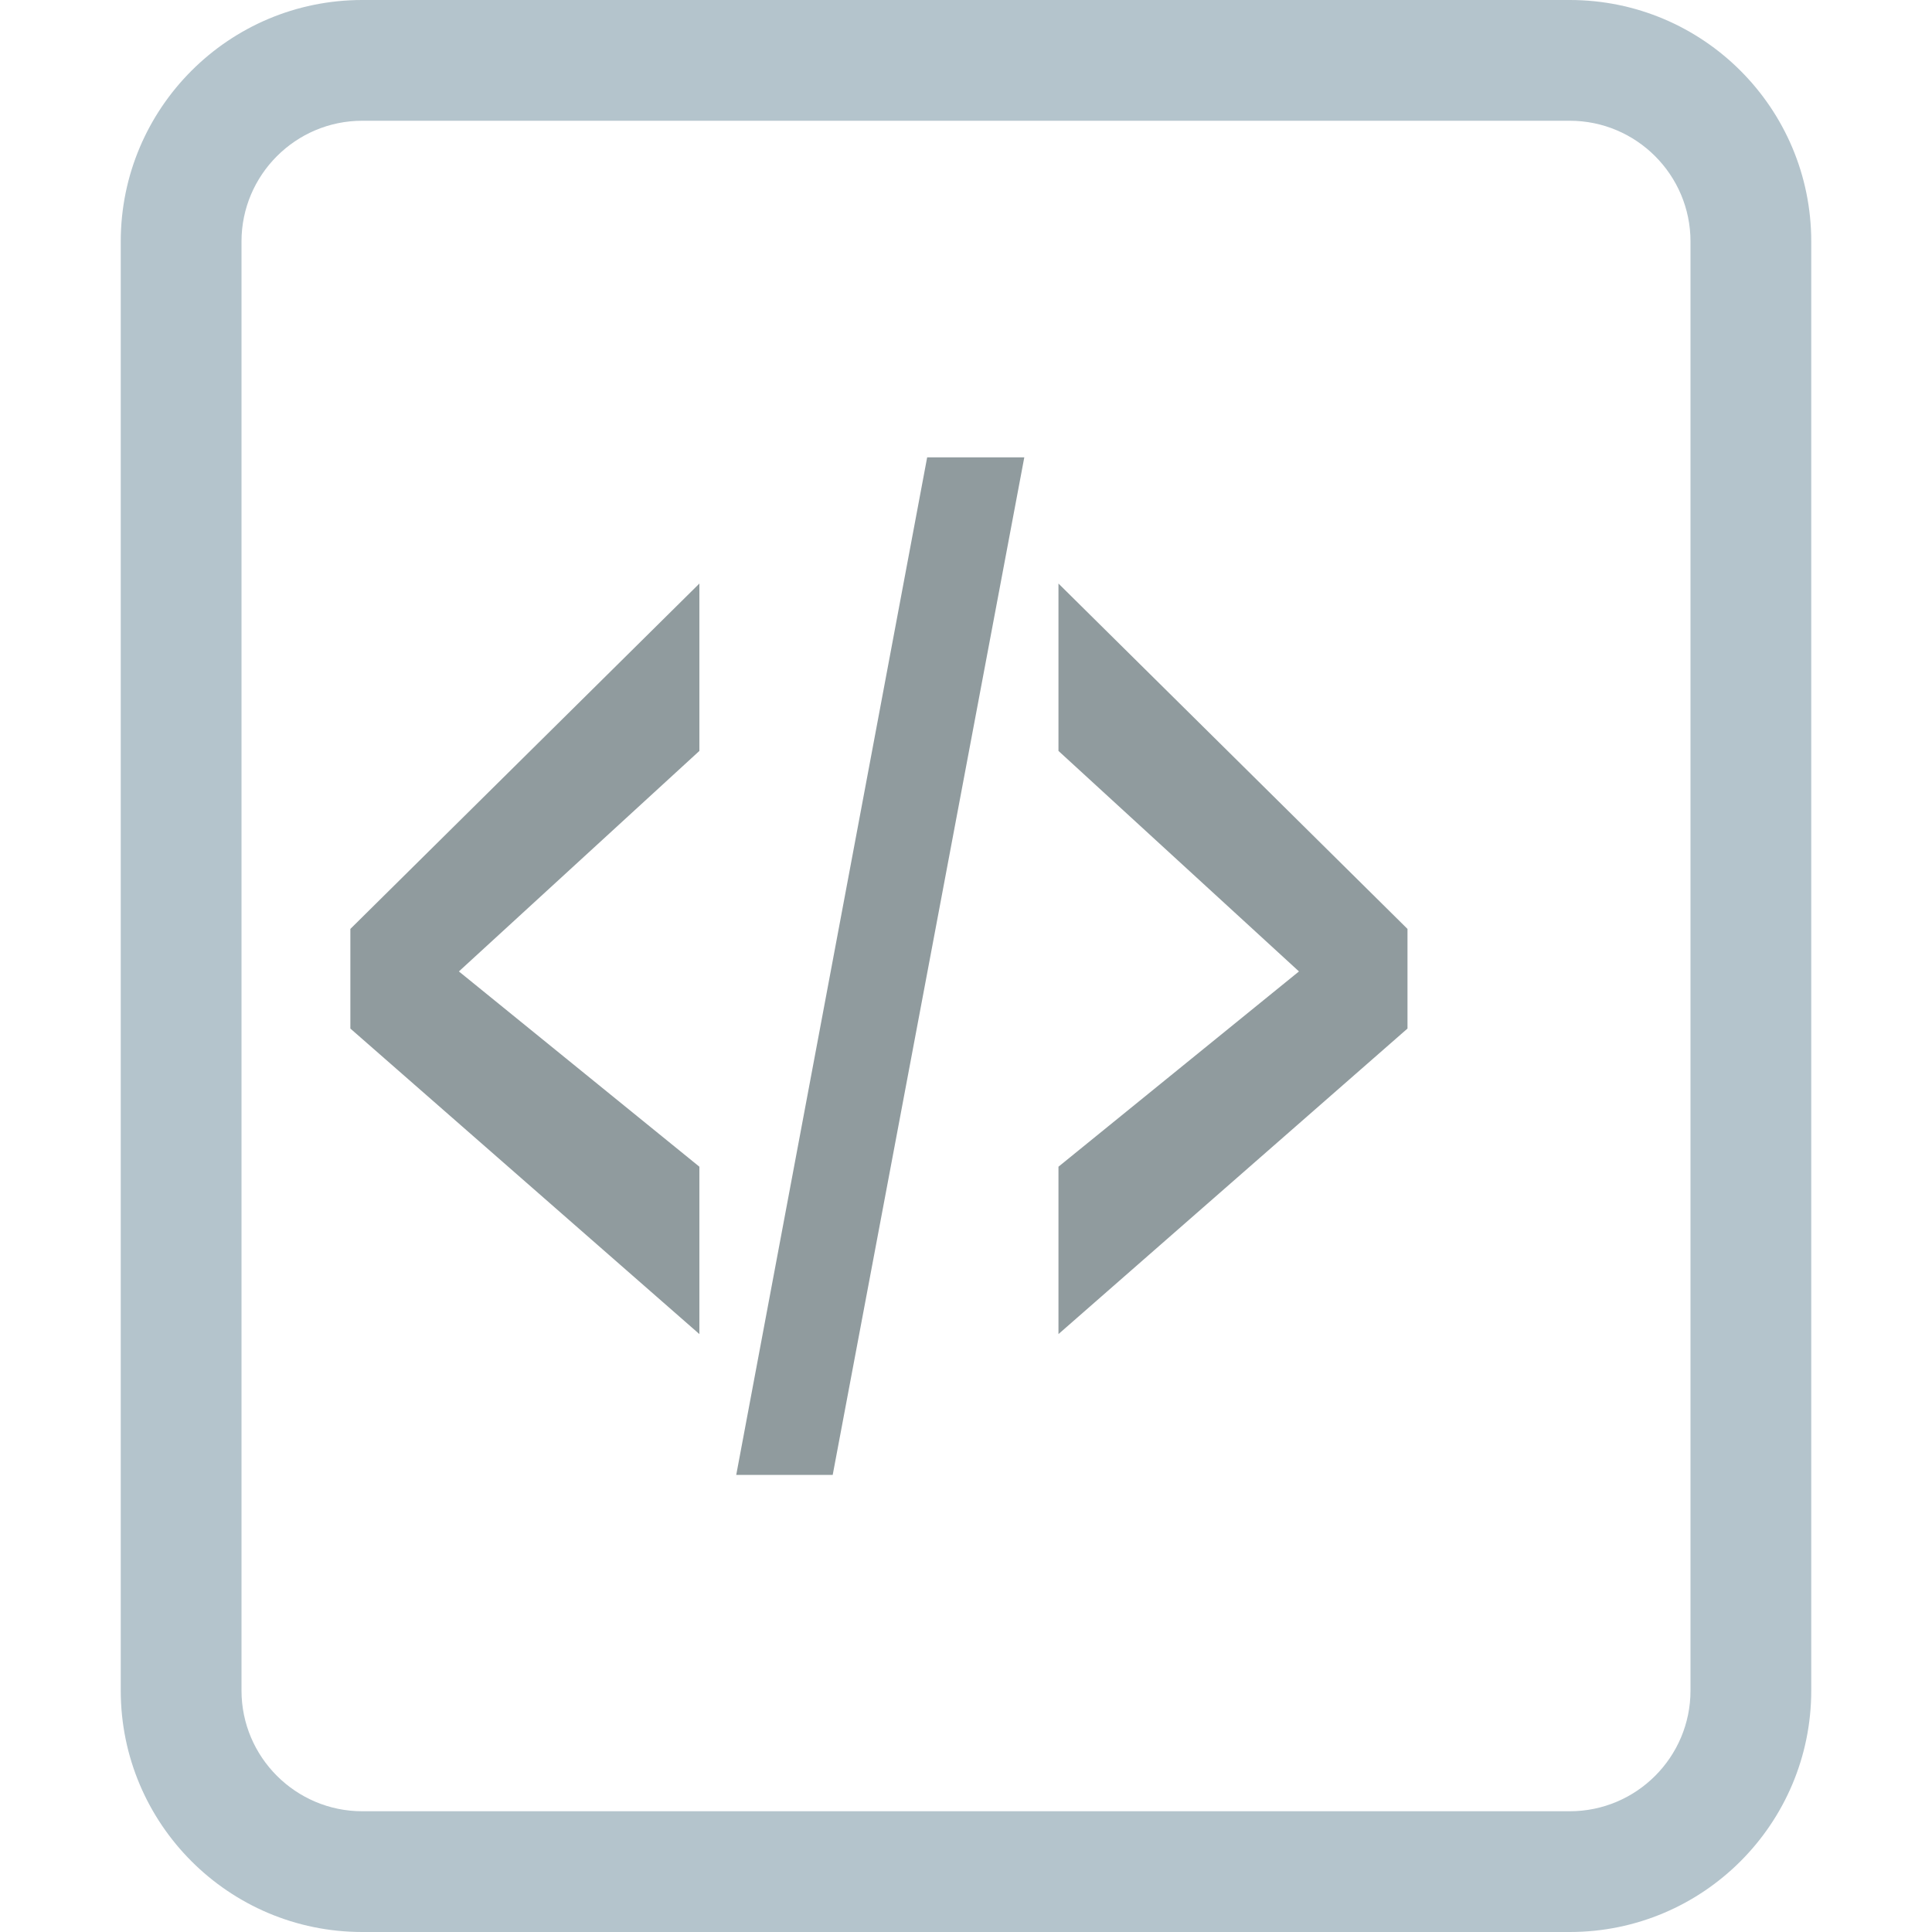
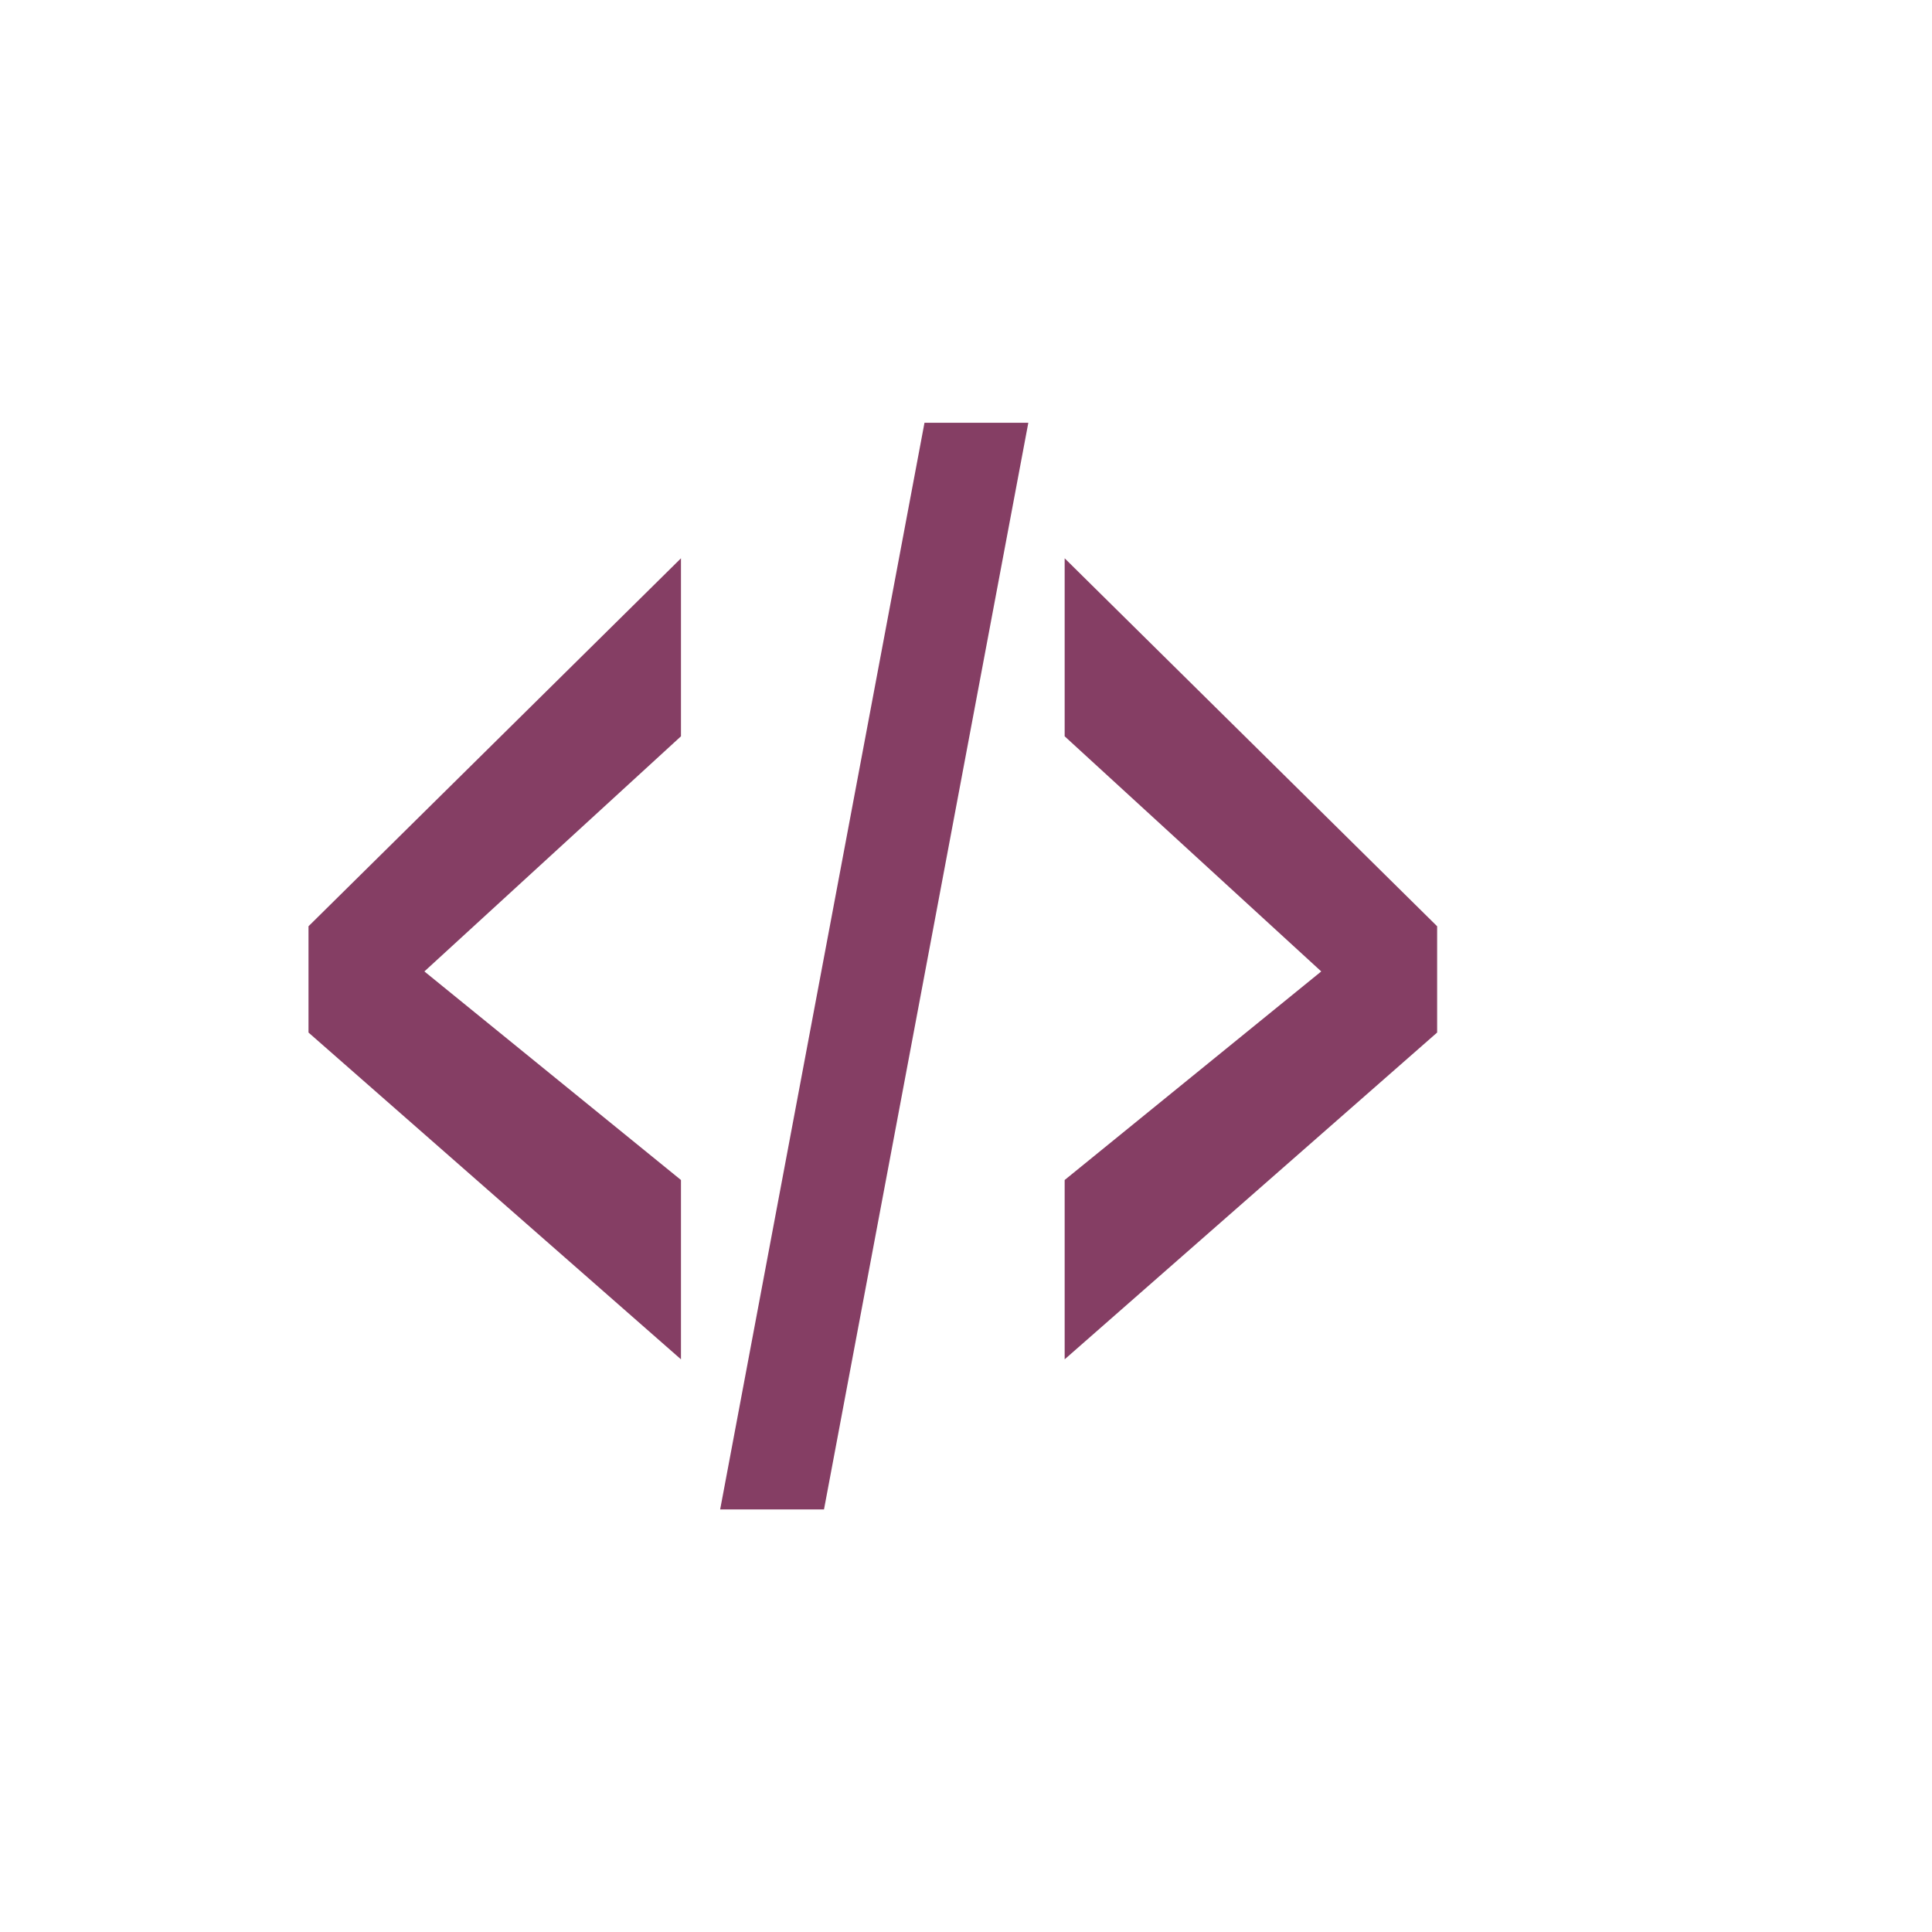
<svg xmlns="http://www.w3.org/2000/svg" width="32" height="32" viewBox="0 0 32 32" id="svg2" version="1.1">
  <defs id="defs4" />
  <g id="layer1" transform="translate(0,-1020.362)">
    <text xml:space="preserve" style="font-style:normal;font-variant:normal;font-weight:normal;font-stretch:normal;line-height:0%;font-family:Arial;-inkscape-font-specification:'Arial, Normal';text-align:start;letter-spacing:0px;word-spacing:0px;writing-mode:lr-tb;text-anchor:start;fill:#000000;fill-opacity:1;stroke:none;stroke-width:1px;stroke-linecap:butt;stroke-linejoin:miter;stroke-opacity:1" x="16" y="1036.362" id="text4688">
      <tspan id="tspan4690" x="16" y="1036.362" style="font-size:40px;line-height:1.25"> </tspan>
    </text>
-     <text xml:space="preserve" style="font-style:normal;font-variant:normal;font-weight:normal;font-stretch:normal;font-size:10.382px;line-height:0%;font-family:Arial;-inkscape-font-specification:'Arial, Normal';text-align:start;letter-spacing:0px;word-spacing:0px;writing-mode:lr-tb;text-anchor:start;fill:#909b9e;fill-opacity:1;stroke:none;stroke-width:0.865px;stroke-linecap:butt;stroke-linejoin:miter;stroke-opacity:1;" x="7.452" y="741.945" id="text4692" transform="scale(0.7101376,1.408178)">
-       <tspan id="tspan4694" x="7.452" y="741.945" style="font-style:normal;font-variant:normal;font-weight:bold;font-stretch:normal;font-size:16.769px;line-height:1.25;font-family:'Droid Sans Mono';-inkscape-font-specification:'Droid Sans Mono';fill:#909b9e;fill-opacity:1;stroke-width:0.865px;">&lt;/&gt;</tspan>
+     <text xml:space="preserve" style="font-style:normal;font-variant:normal;font-weight:normal;font-stretch:normal;font-size:11.086px;line-height:0%;font-family:Arial;-inkscape-font-specification:'Arial, Normal';text-align:start;letter-spacing:0px;word-spacing:0px;writing-mode:lr-tb;text-anchor:start;fill:#853e64;fill-opacity:1;stroke:none;stroke-width:0.924px;stroke-linecap:butt;stroke-linejoin:miter;stroke-opacity:1" x="6.43" y="742.351" id="text4692" transform="scale(0.7101376,1.408178)">
+       <tspan id="tspan4694" x="6.43" y="742.351" style="font-style:normal;font-variant:normal;font-weight:bold;font-stretch:normal;font-size:17.906px;line-height:1.25;font-family:'Droid Sans Mono';-inkscape-font-specification:'Droid Sans Mono';fill:#853e64;fill-opacity:1;stroke-width:0.924px">&lt;/&gt;</tspan>
    </text>
    <flowRoot xml:space="preserve" id="flowRoot9386" style="font-style:normal;font-variant:normal;font-weight:normal;font-stretch:normal;line-height:0.01%;font-family:Arial;-inkscape-font-specification:'Arial, Normal';text-align:start;letter-spacing:0px;word-spacing:0px;writing-mode:lr-tb;text-anchor:start;fill:#000000;fill-opacity:1;stroke:none;stroke-width:1px;stroke-linecap:butt;stroke-linejoin:miter;stroke-opacity:1">
      <flowRegion id="flowRegion9388">
        <rect id="rect9390" width="98.7" height="65.5" x="-12.5" y="-10.3" />
      </flowRegion>
      <flowPara id="flowPara9392" style="font-size:40px;line-height:1.25"> </flowPara>
    </flowRoot>
-     <path d="M 26,1020.362 H 6 c -2.209,0 -4,1.791 -4,4 v 24 c 0,2.209 1.791,4 4,4 h 20 c 2.209,0 4,-1.791 4,-4 v -24 c 0,-2.209 -1.791,-4 -4,-4 z m 2,28 c 0,1.104 -0.896,2 -2,2 H 6 c -1.101,0 -2,-0.896 -2,-2 v -24 c 0,-1.103 0.898,-2 2,-2 h 20 c 1.103,0 2,0.897 2,2 z" id="path2" style="fill:#b4c4cc;fill-opacity:1;stroke-width:0.25" />
  </g>
</svg>
